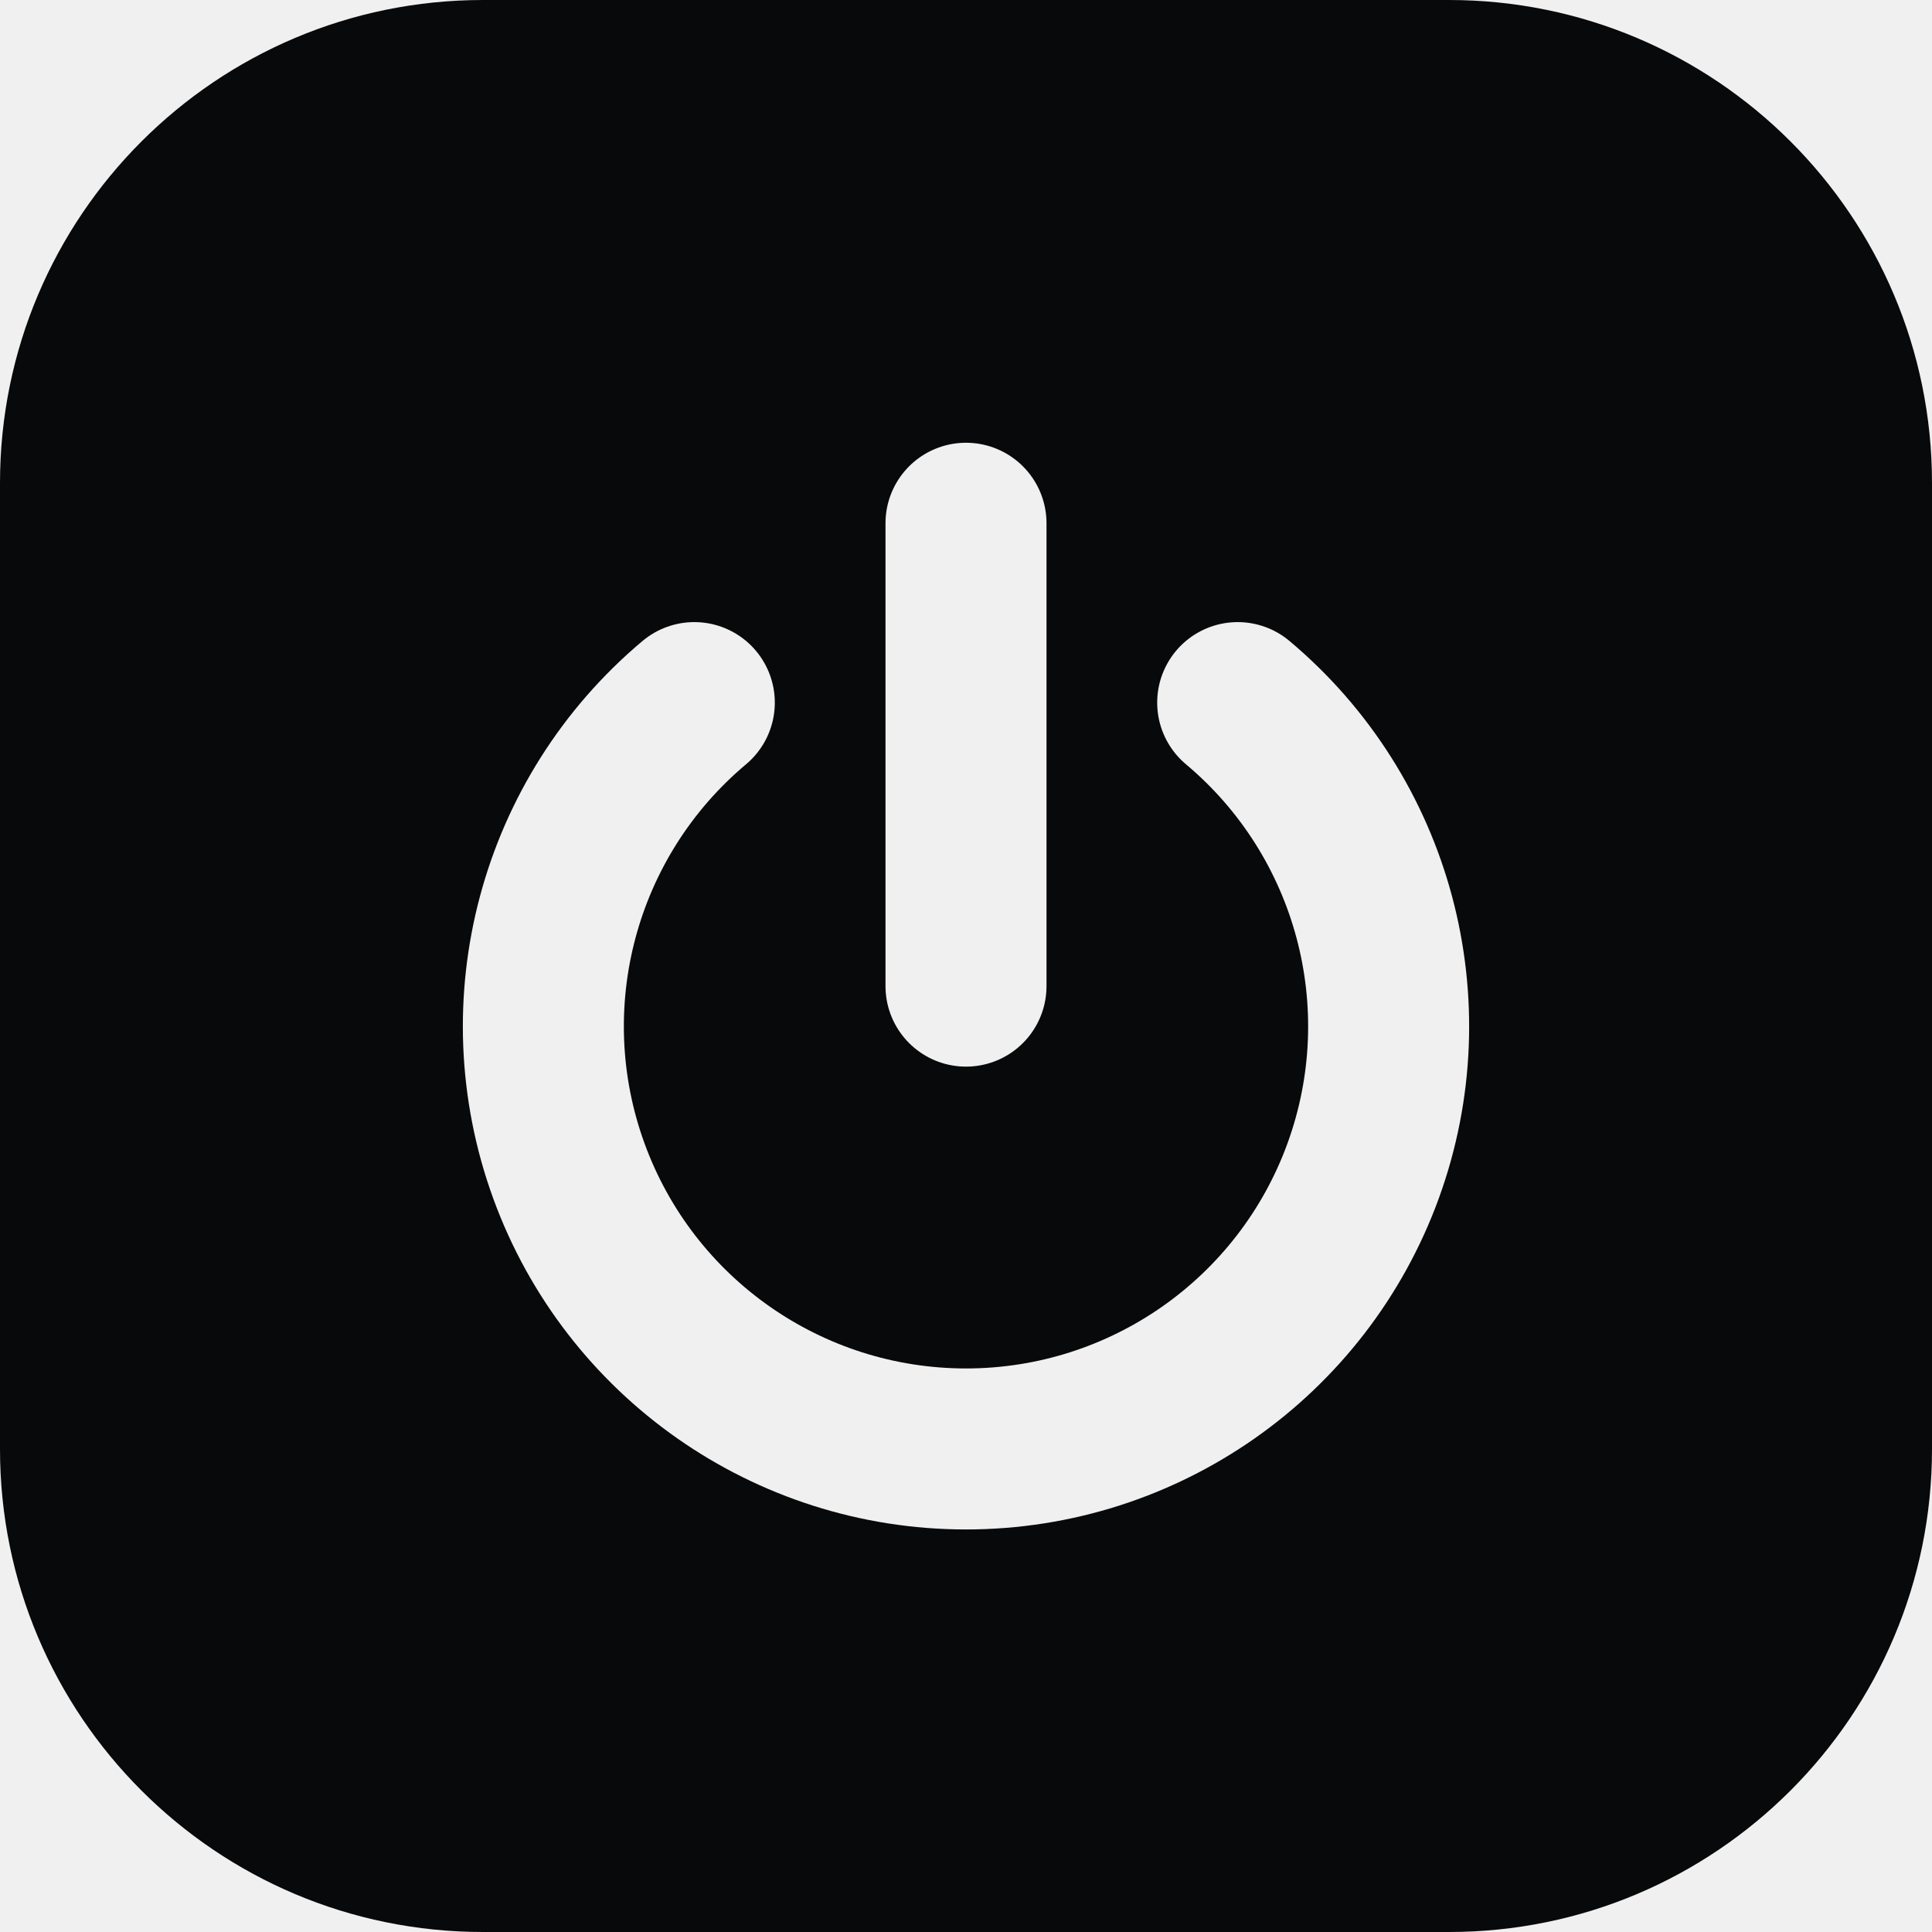
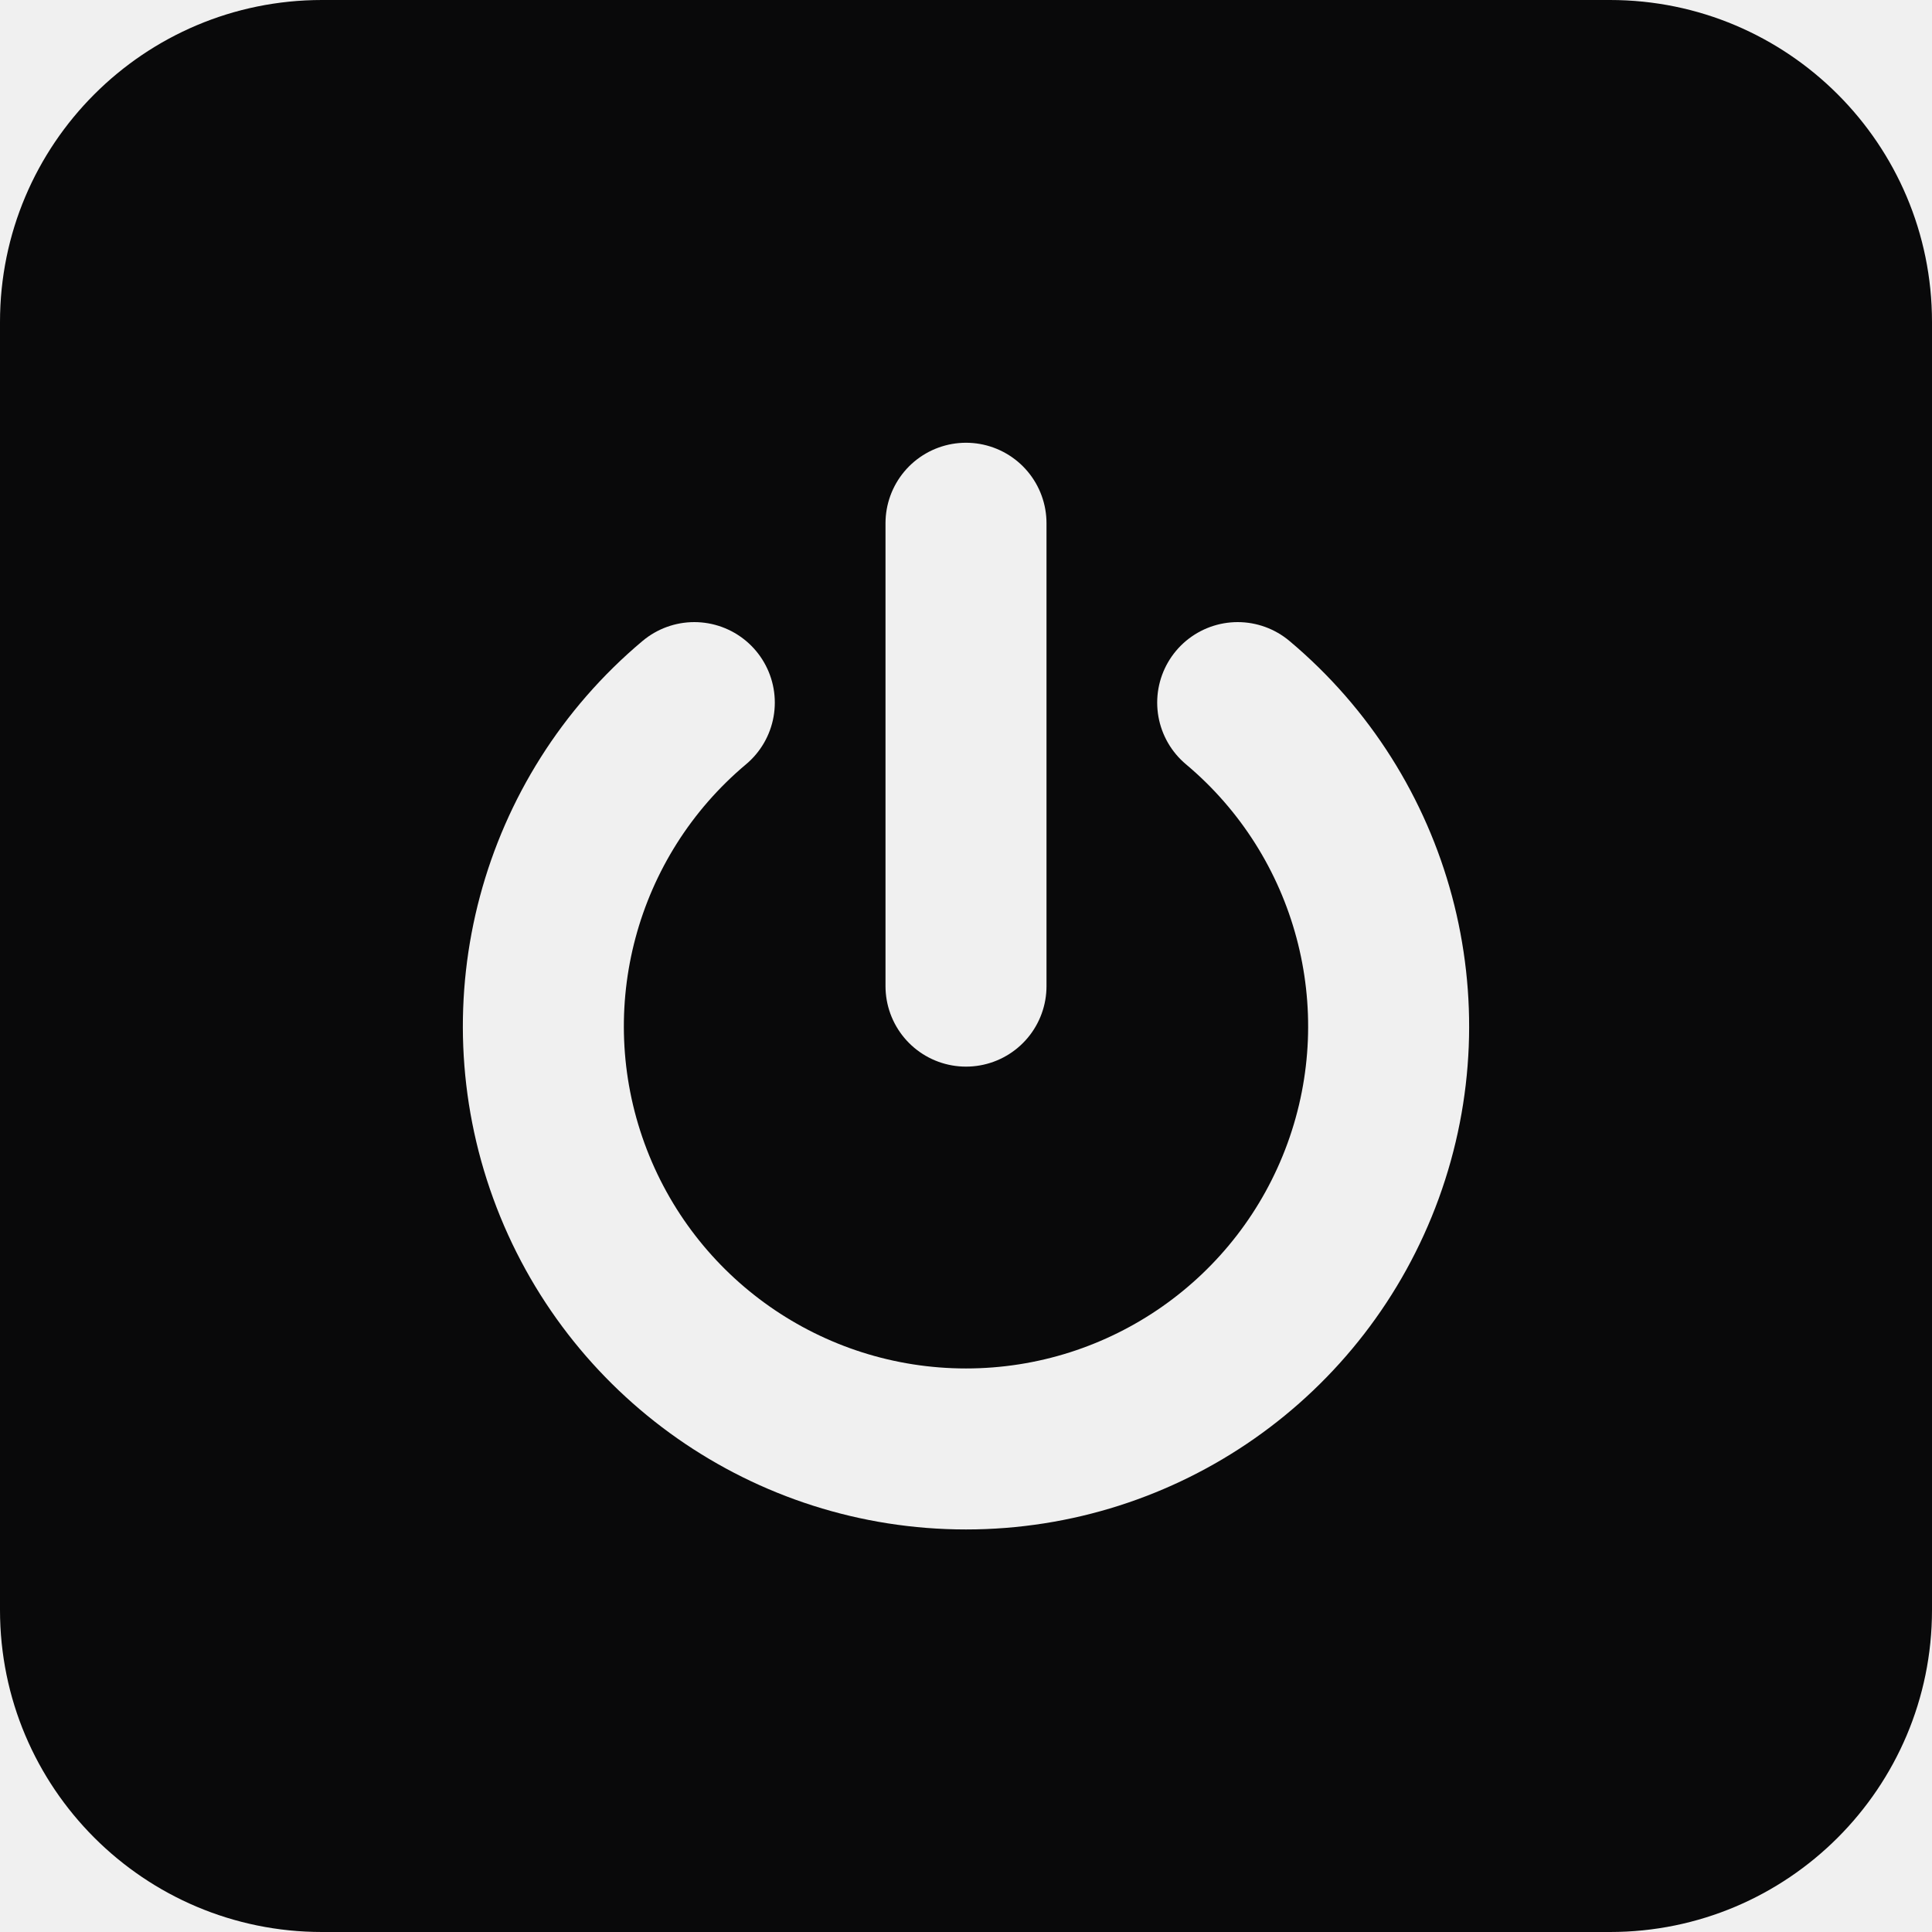
<svg xmlns="http://www.w3.org/2000/svg" viewBox="0 0 24 24" width="96" height="96" role="img" aria-label="Tech@EDC">
  <defs>
    <mask id="tech-edc-glyph" maskUnits="userSpaceOnUse" x="0" y="0" width="24" height="24">
      <rect width="24" height="24" fill="#fff" />
      <g fill="none" stroke="#000" stroke-width="2" stroke-linecap="round">
        <path d="M15.375 8.728A5.25 5.25 0 1 1 8.625 8.728" />
        <path d="M12 6.5V12.25" />
      </g>
    </mask>
  </defs>
-   <rect width="24" height="24" rx="6" fill="#08090a" mask="url(#tech-edc-glyph)" />
+   <rect width="24" height="24" rx="4" fill="#09090a" mask="url(#tech-edc-glyph)" />
</svg>
